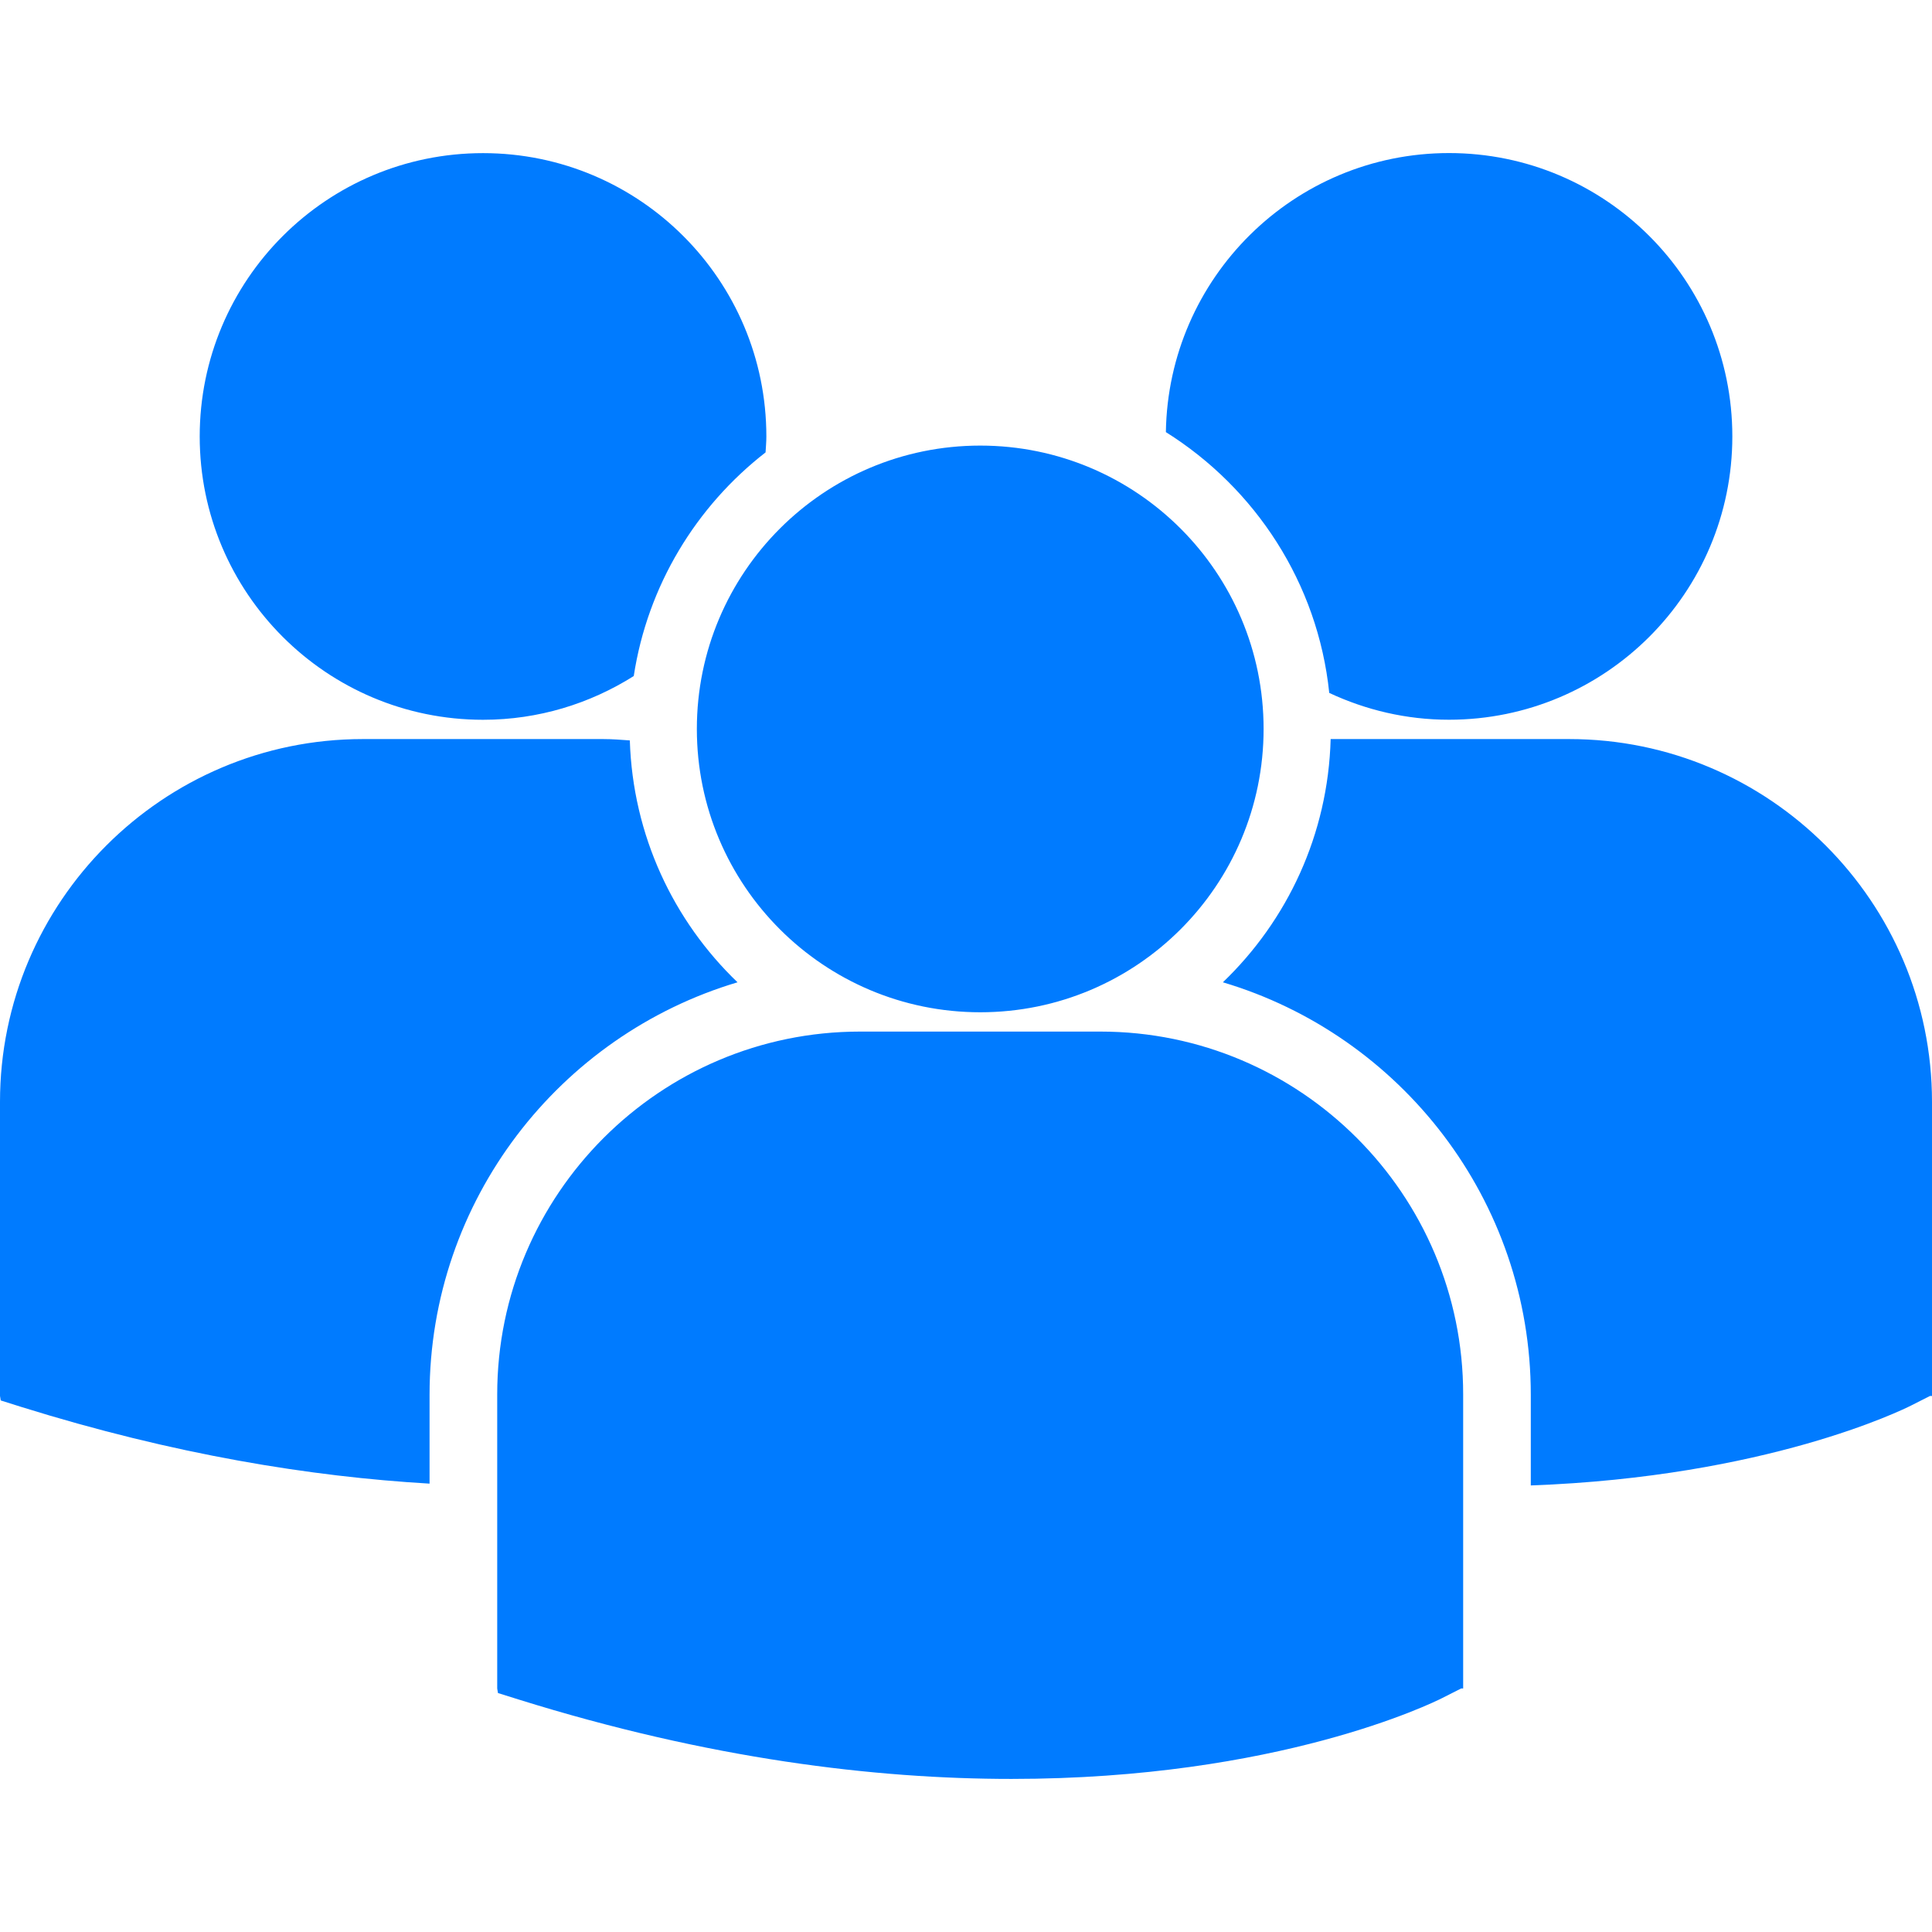
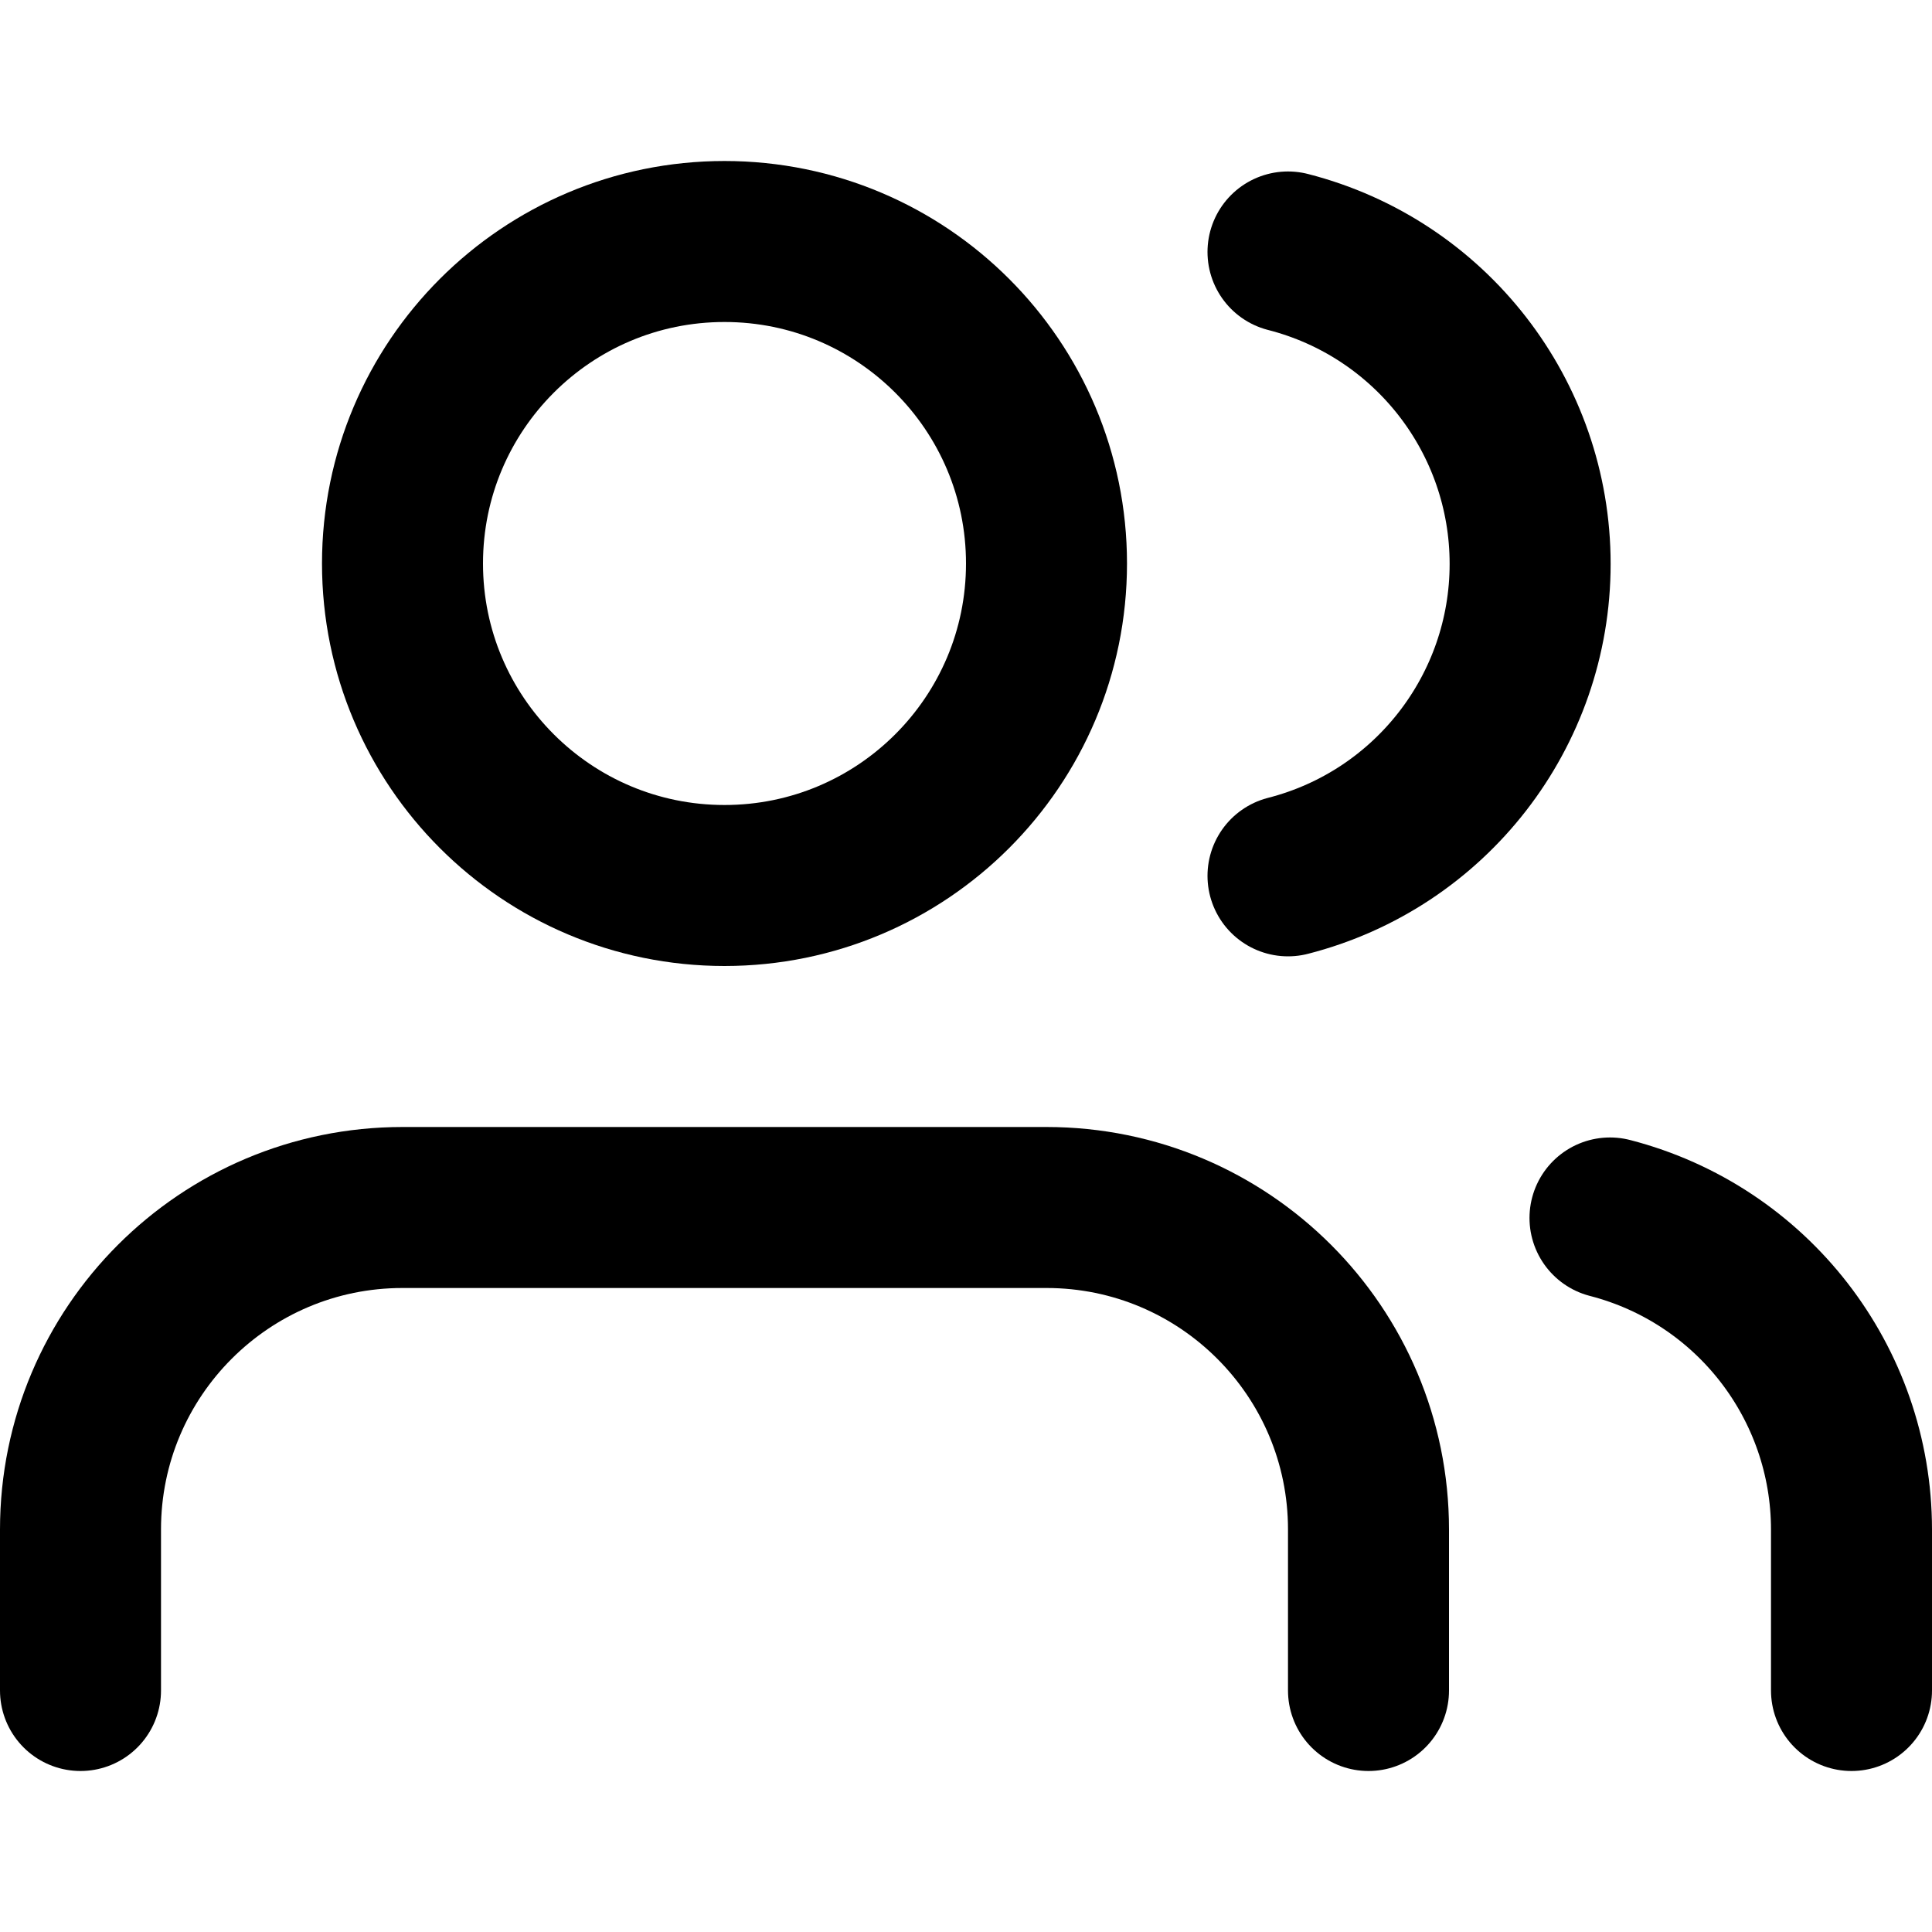
- <svg xmlns="http://www.w3.org/2000/svg" version="1.1" id="Capa_1" x="0px" y="0px" width="512px" height="512px" viewBox="0 0 80.13 80.13" style="enable-background:new 0 0 80.13 80.13;" xml:space="preserve">
-   <g>
-     <path d="M48.355,17.922c3.705,2.323,6.303,6.254,6.776,10.817c1.511,0.706,3.188,1.112,4.966,1.112   c6.491,0,11.752-5.261,11.752-11.751c0-6.491-5.261-11.752-11.752-11.752C53.668,6.35,48.453,11.517,48.355,17.922z M40.656,41.984   c6.491,0,11.752-5.262,11.752-11.752s-5.262-11.751-11.752-11.751c-6.49,0-11.754,5.262-11.754,11.752S34.166,41.984,40.656,41.984   z M45.641,42.785h-9.972c-8.297,0-15.047,6.751-15.047,15.048v12.195l0.031,0.191l0.84,0.263   c7.918,2.474,14.797,3.299,20.459,3.299c11.059,0,17.469-3.153,17.864-3.354l0.785-0.397h0.084V57.833   C60.688,49.536,53.938,42.785,45.641,42.785z M65.084,30.653h-9.895c-0.107,3.959-1.797,7.524-4.47,10.088   c7.375,2.193,12.771,9.032,12.771,17.11v3.758c9.77-0.358,15.4-3.127,15.771-3.313l0.785-0.398h0.084V45.699   C80.13,37.403,73.38,30.653,65.084,30.653z M20.035,29.853c2.299,0,4.438-0.671,6.25-1.814c0.576-3.757,2.59-7.04,5.467-9.276   c0.012-0.22,0.033-0.438,0.033-0.66c0-6.491-5.262-11.752-11.75-11.752c-6.492,0-11.752,5.261-11.752,11.752   C8.283,24.591,13.543,29.853,20.035,29.853z M30.589,40.741c-2.66-2.551-4.344-6.097-4.467-10.032   c-0.367-0.027-0.73-0.056-1.104-0.056h-9.971C6.75,30.653,0,37.403,0,45.699v12.197l0.031,0.188l0.84,0.265   c6.352,1.983,12.021,2.897,16.945,3.185v-3.683C17.818,49.773,23.212,42.936,30.589,40.741z" fill="#007bff" />
-   </g>
-   <g>
- </g>
-   <g>
- </g>
-   <g>
- </g>
-   <g>
- </g>
-   <g>
- </g>
-   <g>
- </g>
-   <g>
- </g>
-   <g>
- </g>
-   <g>
- </g>
-   <g>
- </g>
-   <g>
- </g>
-   <g>
- </g>
-   <g>
- </g>
-   <g>
- </g>
-   <g>
- </g>
+ <svg xmlns="http://www.w3.org/2000/svg" width="24" height="24" viewBox="0 0 24 24" fill="none" stroke="currentColor" stroke-width="2" stroke-linecap="round" stroke-linejoin="round" class="feather feather-users">
+   <path d="M17 21v-2a4 4 0 0 0-4-4H5a4 4 0 0 0-4 4v2" />
+   <circle cx="9" cy="7" r="4" />
+   <path d="M23 21v-2a4 4 0 0 0-3-3.87" />
+   <path d="M16 3.13a4 4 0 0 1 0 7.75" />
</svg>
